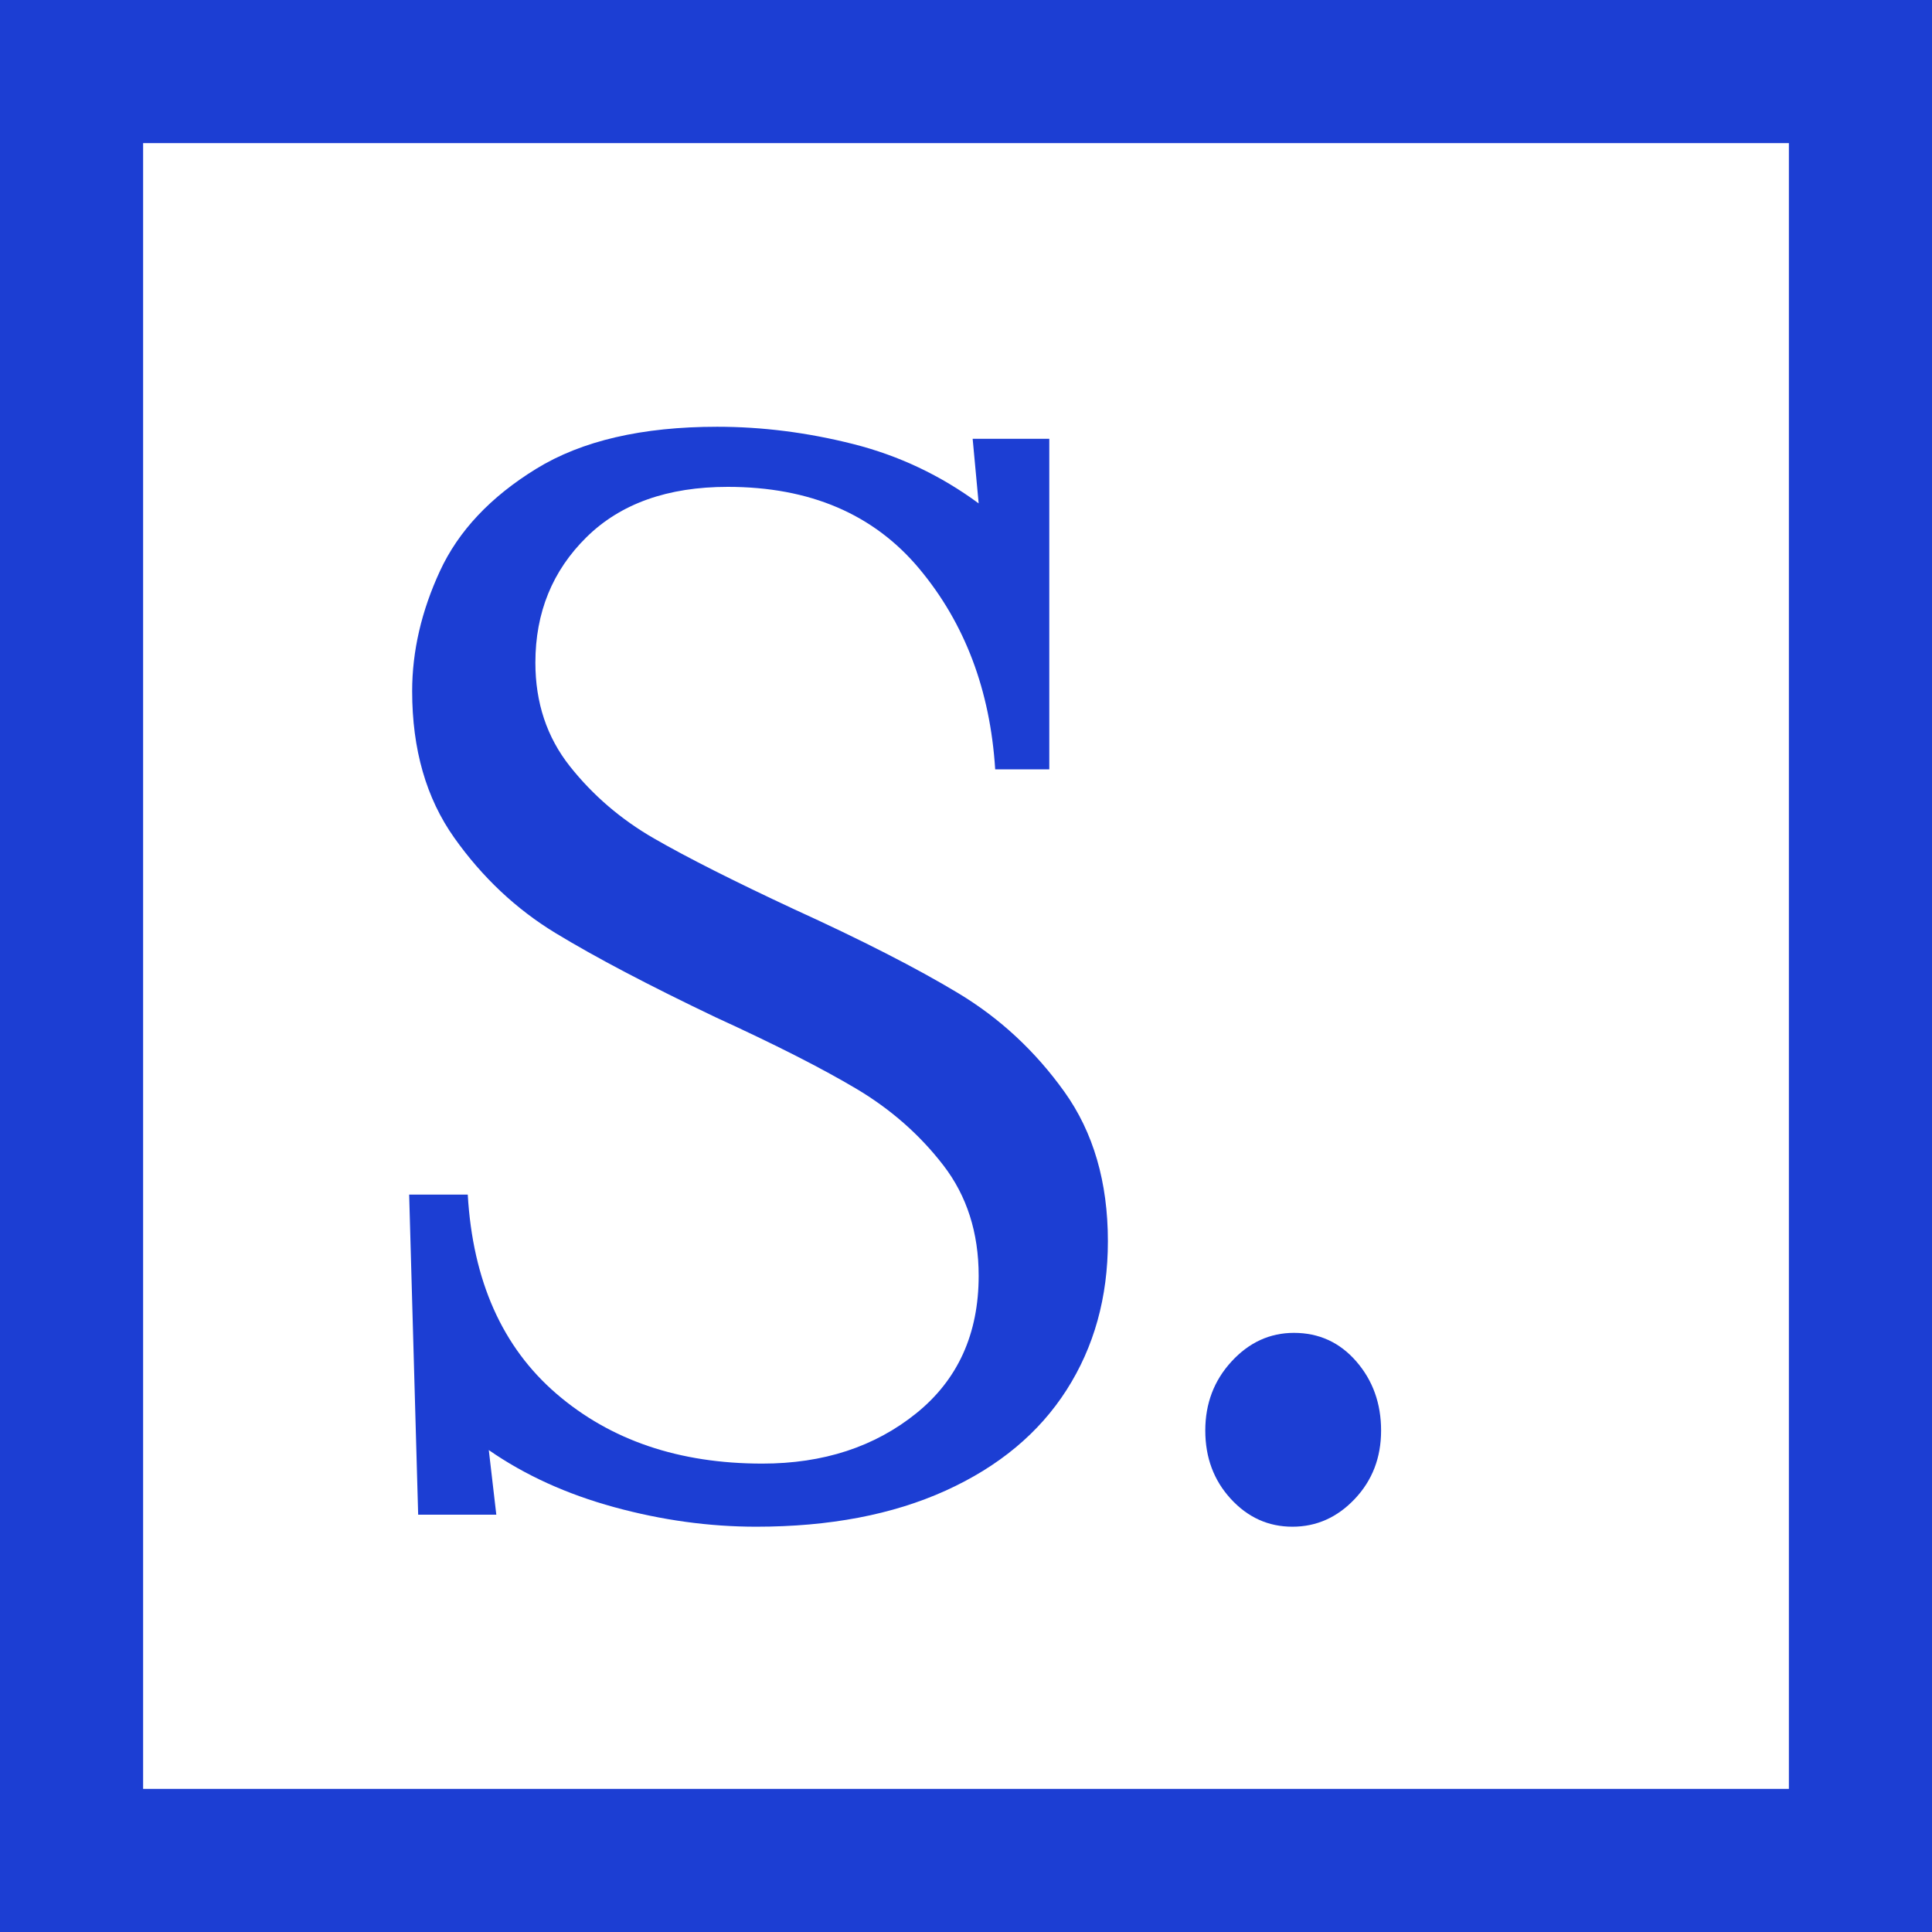
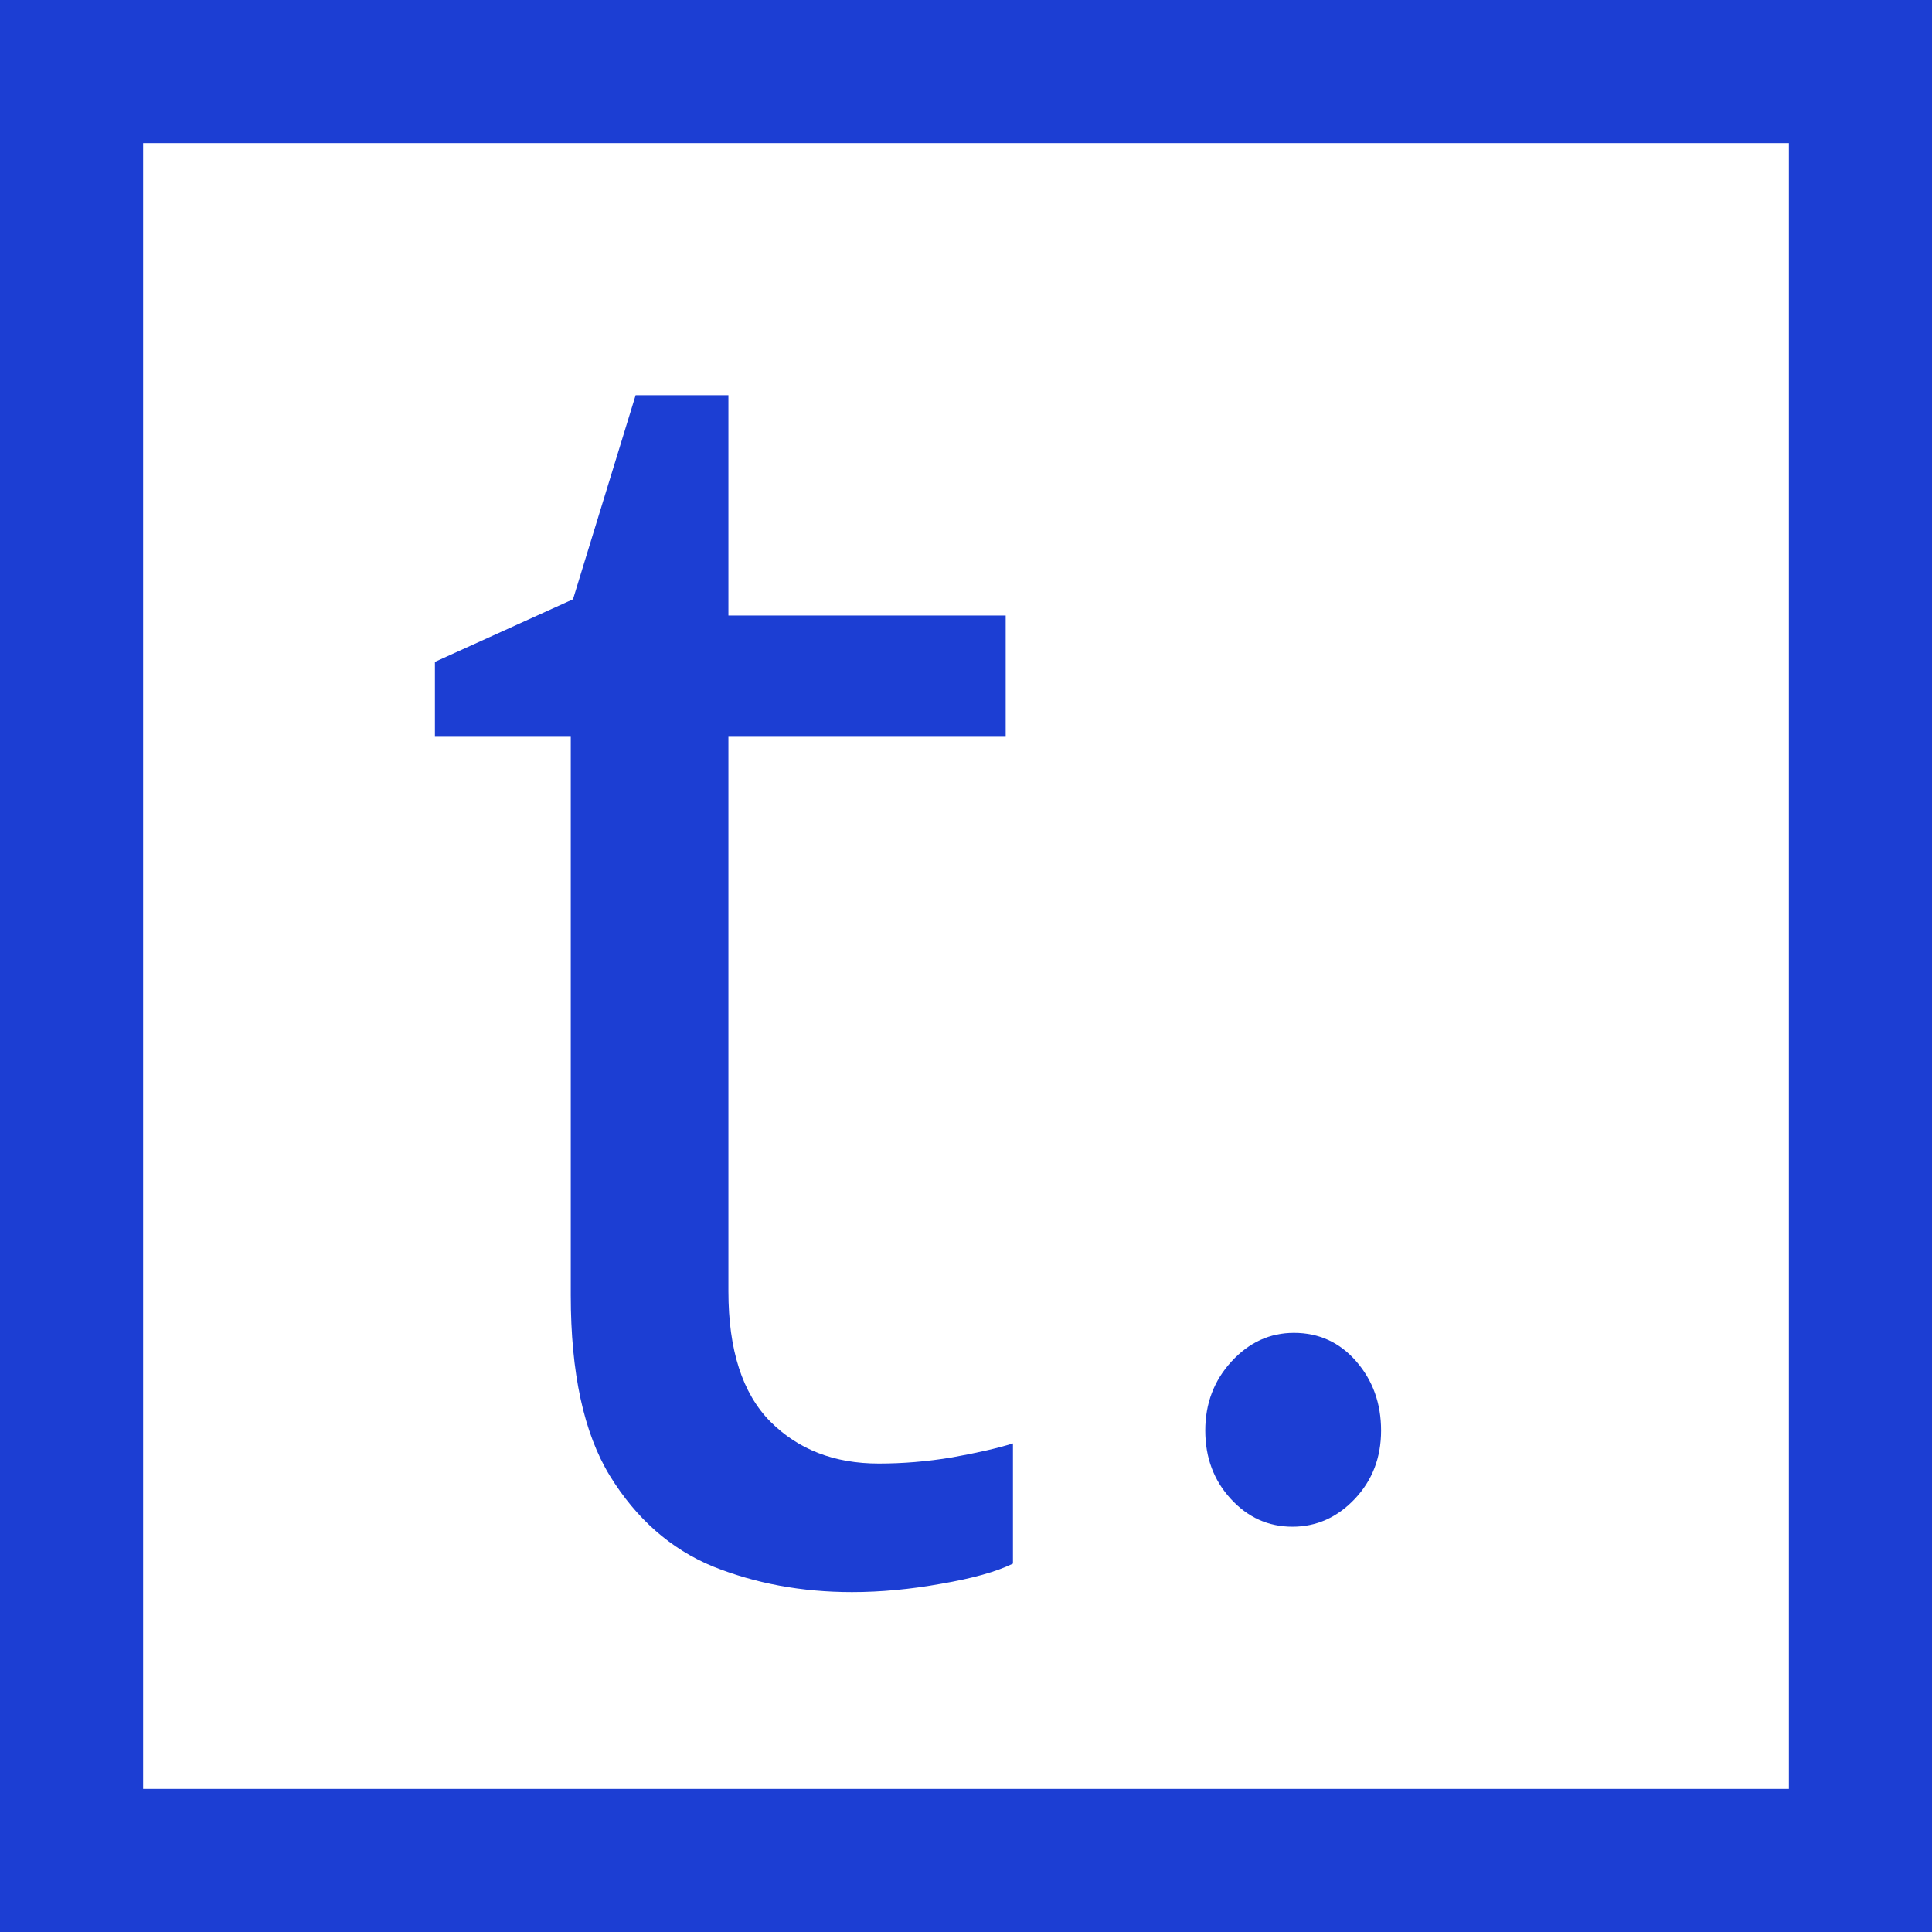
<svg xmlns="http://www.w3.org/2000/svg" width="54px" height="54px" viewBox="0 0 54 54" version="1.1">
  <defs />
  <g id="Page-1" stroke="none" stroke-width="1" fill="none" fill-rule="evenodd">
-     <g id="logo-mobile">
-       <rect id="Rectangle-6" stroke="#1C3ED3" stroke-width="4" fill-rule="nonzero" x="2" y="2" width="50" height="50" />
-       <path d="M17.169,42.126 C15.839,41.762 14.67,41.23 13.662,40.53 L13.872,42.336 L11.688,42.336 L11.436,33.39 L13.074,33.39 C13.214,35.798 14.04,37.653 15.552,38.955 C17.064,40.257 18.982,40.908 21.306,40.908 C23.014,40.908 24.449,40.439 25.611,39.501 C26.773,38.563 27.354,37.282 27.354,35.658 C27.354,34.454 27.025,33.425 26.367,32.571 C25.709,31.717 24.897,31.003 23.931,30.429 C22.965,29.855 21.656,29.19 20.004,28.434 C18.128,27.538 16.637,26.754 15.531,26.082 C14.425,25.41 13.48,24.521 12.696,23.415 C11.912,22.309 11.52,20.944 11.52,19.32 C11.52,18.2 11.779,17.08 12.297,15.96 C12.815,14.84 13.711,13.888 14.985,13.104 C16.259,12.32 17.946,11.928 20.046,11.928 C21.306,11.928 22.573,12.089 23.847,12.411 C25.121,12.733 26.29,13.286 27.354,14.07 L27.186,12.264 L29.328,12.264 L29.328,21.504 L27.816,21.504 C27.676,19.292 26.969,17.423 25.695,15.897 C24.421,14.371 22.636,13.608 20.34,13.608 C18.66,13.608 17.344,14.077 16.392,15.015 C15.44,15.953 14.964,17.122 14.964,18.522 C14.964,19.642 15.286,20.608 15.93,21.42 C16.574,22.232 17.358,22.904 18.282,23.436 C19.206,23.968 20.508,24.626 22.188,25.41 C24.092,26.278 25.625,27.062 26.787,27.762 C27.949,28.462 28.936,29.379 29.748,30.513 C30.56,31.647 30.966,33.04 30.966,34.692 C30.966,36.26 30.581,37.646 29.811,38.85 C29.041,40.054 27.914,40.992 26.43,41.664 C24.946,42.336 23.182,42.672 21.138,42.672 C19.822,42.672 18.499,42.49 17.169,42.126 Z" id="S" fill="#1C3ED3" />
-       <path d="M34.402,41.895 C33.926,41.377 33.688,40.74 33.688,39.984 C33.688,39.228 33.933,38.584 34.423,38.052 C34.913,37.52 35.494,37.254 36.166,37.254 C36.866,37.254 37.447,37.52 37.909,38.052 C38.371,38.584 38.602,39.228 38.602,39.984 C38.602,40.74 38.357,41.377 37.867,41.895 C37.377,42.413 36.796,42.672 36.124,42.672 C35.452,42.672 34.878,42.413 34.402,41.895 Z" id="." fill="#1C3ED3" />
+     <g id="Group" transform="translate(2, -3)">
+       <g id="logo-mobile" transform="translate(0, 5)">
+         <rect id="Rectangle-6" stroke="#1C3ED3" stroke-width="4" x="0" y="0" width="50" height="50" />
+         <path d="M32.402,39.895 C31.926,39.377 31.688,38.74 31.688,37.984 C31.688,37.228 31.933,36.584 32.423,36.052 C32.913,35.52 33.494,35.254 34.166,35.254 C34.866,35.254 35.447,35.52 35.909,36.052 C36.371,36.584 36.602,37.228 36.602,37.984 C36.602,38.74 36.357,39.377 35.867,39.895 C35.377,40.413 34.796,40.672 34.124,40.672 C33.452,40.672 32.878,40.413 32.402,39.895 Z" id="." fill="#1C3ED3" fill-rule="nonzero" />
+       </g>
+       <text id="t" font-family="MuseoSansCyrl-500, Museo Sans Cyrl" font-size="50" font-weight="normal" letter-spacing="4.828" fill="#1C3ED3">
+         <tspan x="9.361" y="47">t</tspan>
+       </text>
    </g>
  </g>
</svg>
